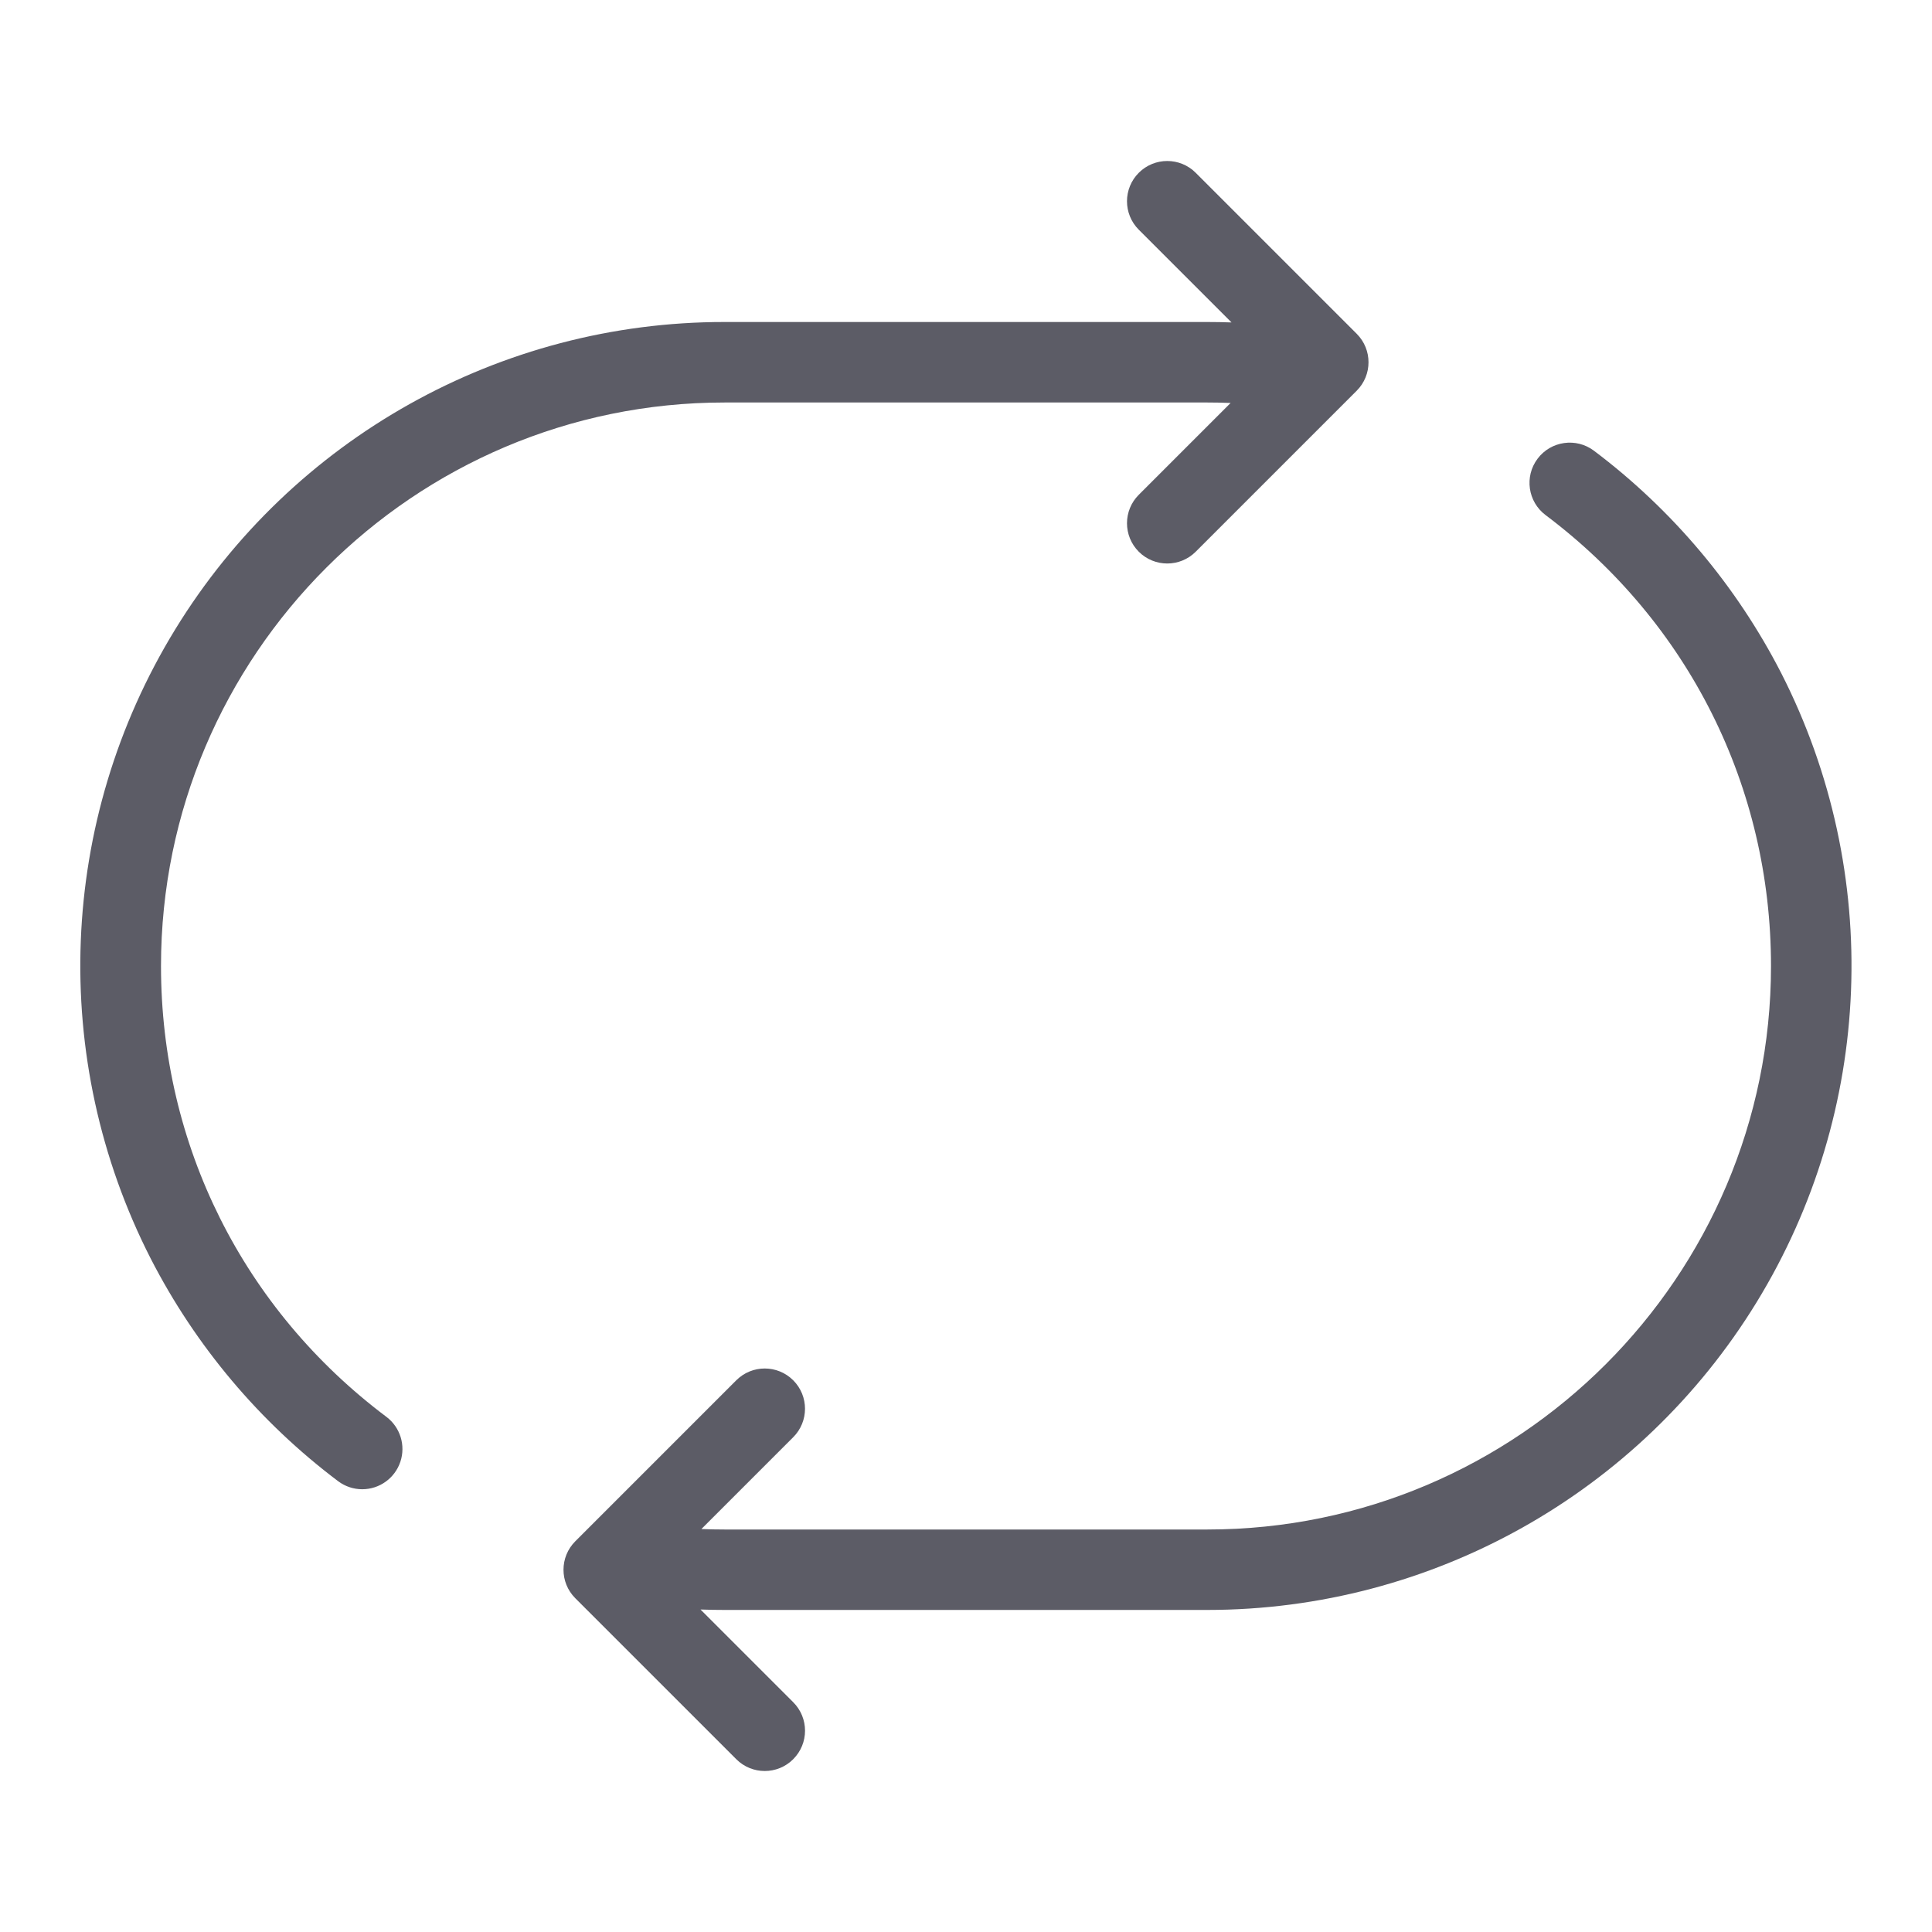
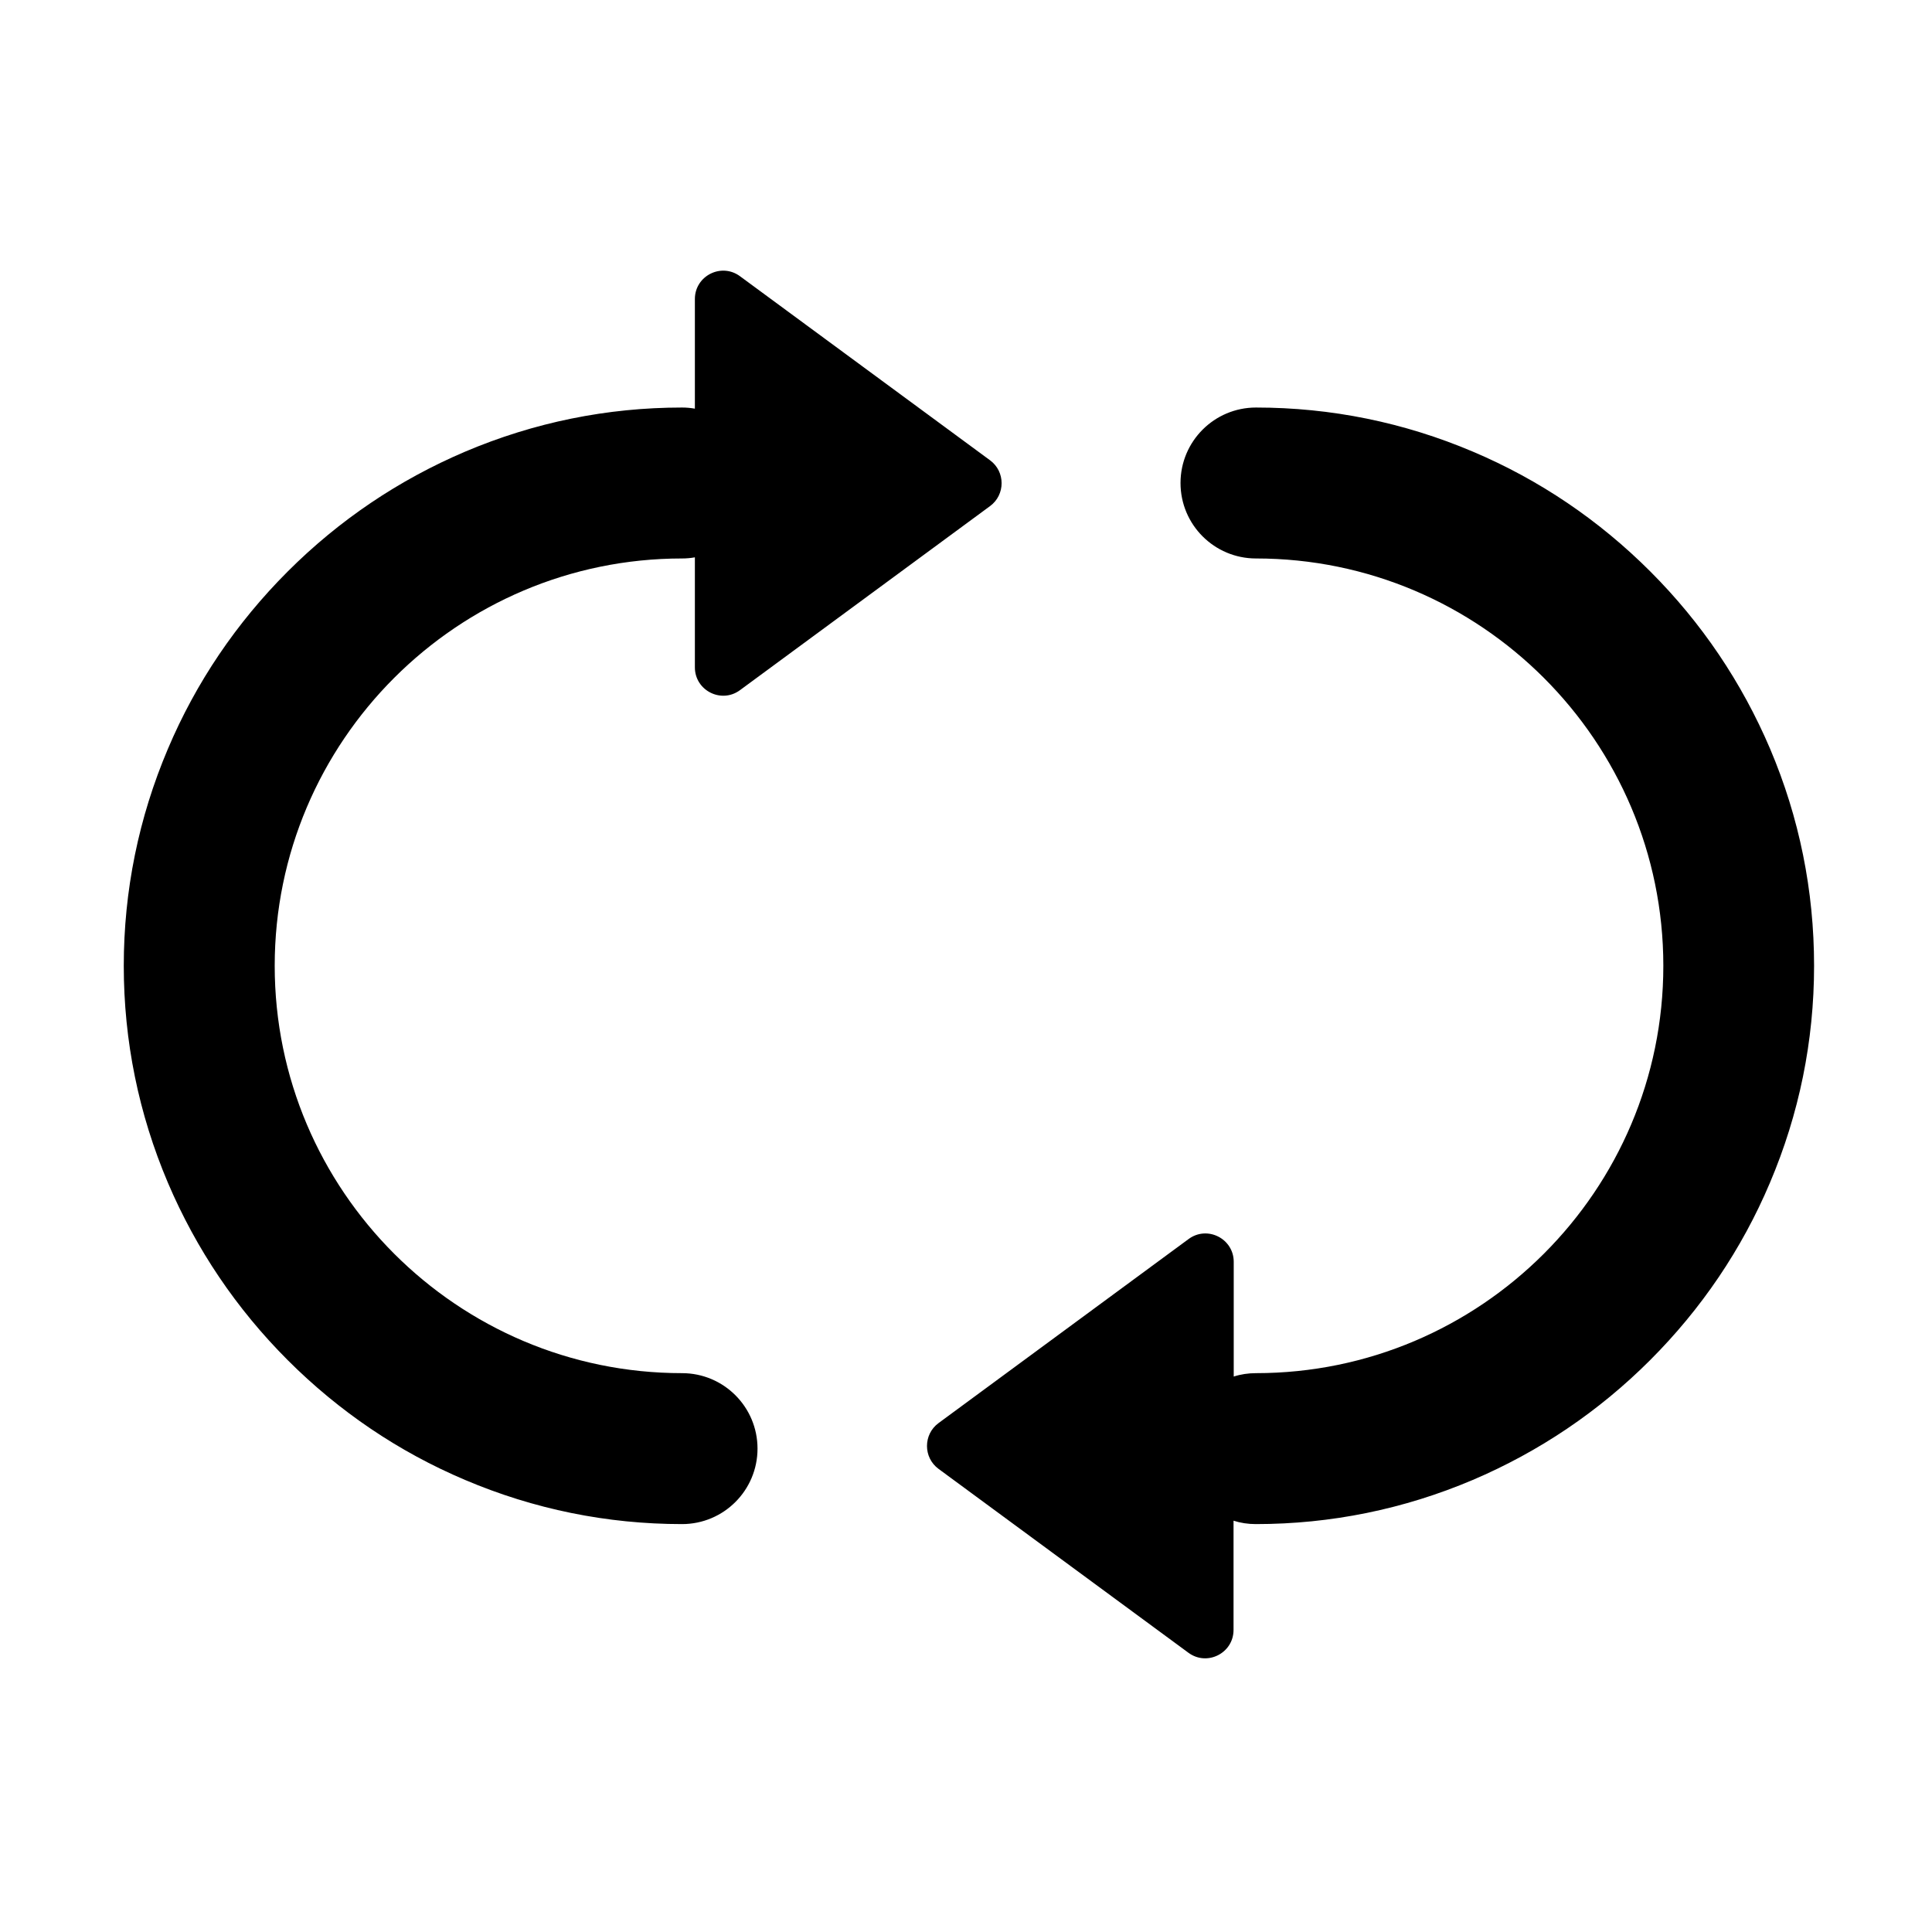
- <svg xmlns="http://www.w3.org/2000/svg" t="1788671147989" class="icon" viewBox="0 0 1024 1024" version="1.1" p-id="3671" width="200" height="200">
-   <path d="M192 789.333a21.24 21.24 0 0 1-12.8-4.28 344.513 344.513 0 0 1-99.333-118A341.247 341.247 0 0 1 384 170.667h256q6.36 0 12.733 0.233l-49.153-49.147a21.333 21.333 0 0 1 30.173-30.173l85.333 85.333a21.333 21.333 0 0 1 0 30.173l-85.333 85.333a21.333 21.333 0 0 1-30.173-30.173l48.667-48.667Q646.127 213.333 640 213.333H384c-164.667 0-298.667 134-298.667 298.667 0 94.833 43.547 181.933 119.48 238.967A21.333 21.333 0 0 1 192 789.333z m228.433 143.06a21.333 21.333 0 0 0 0-30.173l-49.153-49.147q6.367 0.233 12.733 0.233H640a341.46 341.46 0 0 0 304.147-496.42 344.513 344.513 0 0 0-99.333-118 21.333 21.333 0 1 0-25.627 34.113C895.12 330.067 938.667 417.167 938.667 512c0 164.667-134 298.667-298.667 298.667H384q-6.12 0-12.247-0.247l48.667-48.667a21.333 21.333 0 0 0-30.173-30.173l-85.333 85.333a21.333 21.333 0 0 0 0 30.173l85.333 85.333a21.333 21.333 0 0 0 30.173 0z" fill="#5C5C66" p-id="3672" />
+ <svg xmlns="http://www.w3.org/2000/svg" t="1788950703979" class="icon" viewBox="0 0 1024 1024" version="1.1" p-id="6498" width="200" height="200">
+   <path d="M361.5 727.8c-119.1 0-215.9-96.9-215.9-215.9 0-119.1 96.9-215.9 215.9-215.9 2.3 0 4.6-0.2 6.8-0.6v58.3c0 12.3 14 19.4 23.9 12.1l132.6-97.6c8.1-6 8.1-18.2 0-24.2l-132.6-97.6c-9.9-7.3-23.9-0.2-23.9 12.1v58.1c-2.2-0.4-4.5-0.6-6.8-0.6-39.8 0-78.5 7.9-115 23.4-35.2 15-66.8 36.3-94 63.5s-48.6 58.8-63.5 94c-15.5 36.5-23.4 75.2-23.4 115s7.9 78.5 23.4 115c15 35.2 36.3 66.8 63.5 94s58.8 48.6 94 63.5c36.5 15.5 75.2 23.4 115 23.4 22.1 0 40-17.9 40-40s-17.9-40-40-40zM938.2 396.9c-15-35.2-36.3-66.8-63.5-94s-58.8-48.6-94-63.5c-36.5-15.5-75.2-23.4-115-23.4-22.1 0-40 17.9-40 40s17.9 40 40 40c119.1 0 215.9 96.9 215.9 215.9 0 119.1-96.9 215.9-215.9 215.9-4.1 0-8.1 0.6-11.8 1.8v-60.8c0-12.3-14-19.4-23.9-12.1l-132.6 97.6c-8.1 6-8.1 18.2 0 24.2L629.9 876c9.9 7.3 23.9 0.2 23.9-12.1V806c3.7 1.2 7.7 1.8 11.8 1.8 39.8 0 78.5-7.9 115-23.4 35.2-15 66.8-36.3 94-63.5s48.6-58.8 63.5-94c15.5-36.5 23.4-75.2 23.4-115s-7.8-78.5-23.3-115z" p-id="6499" />
</svg>
